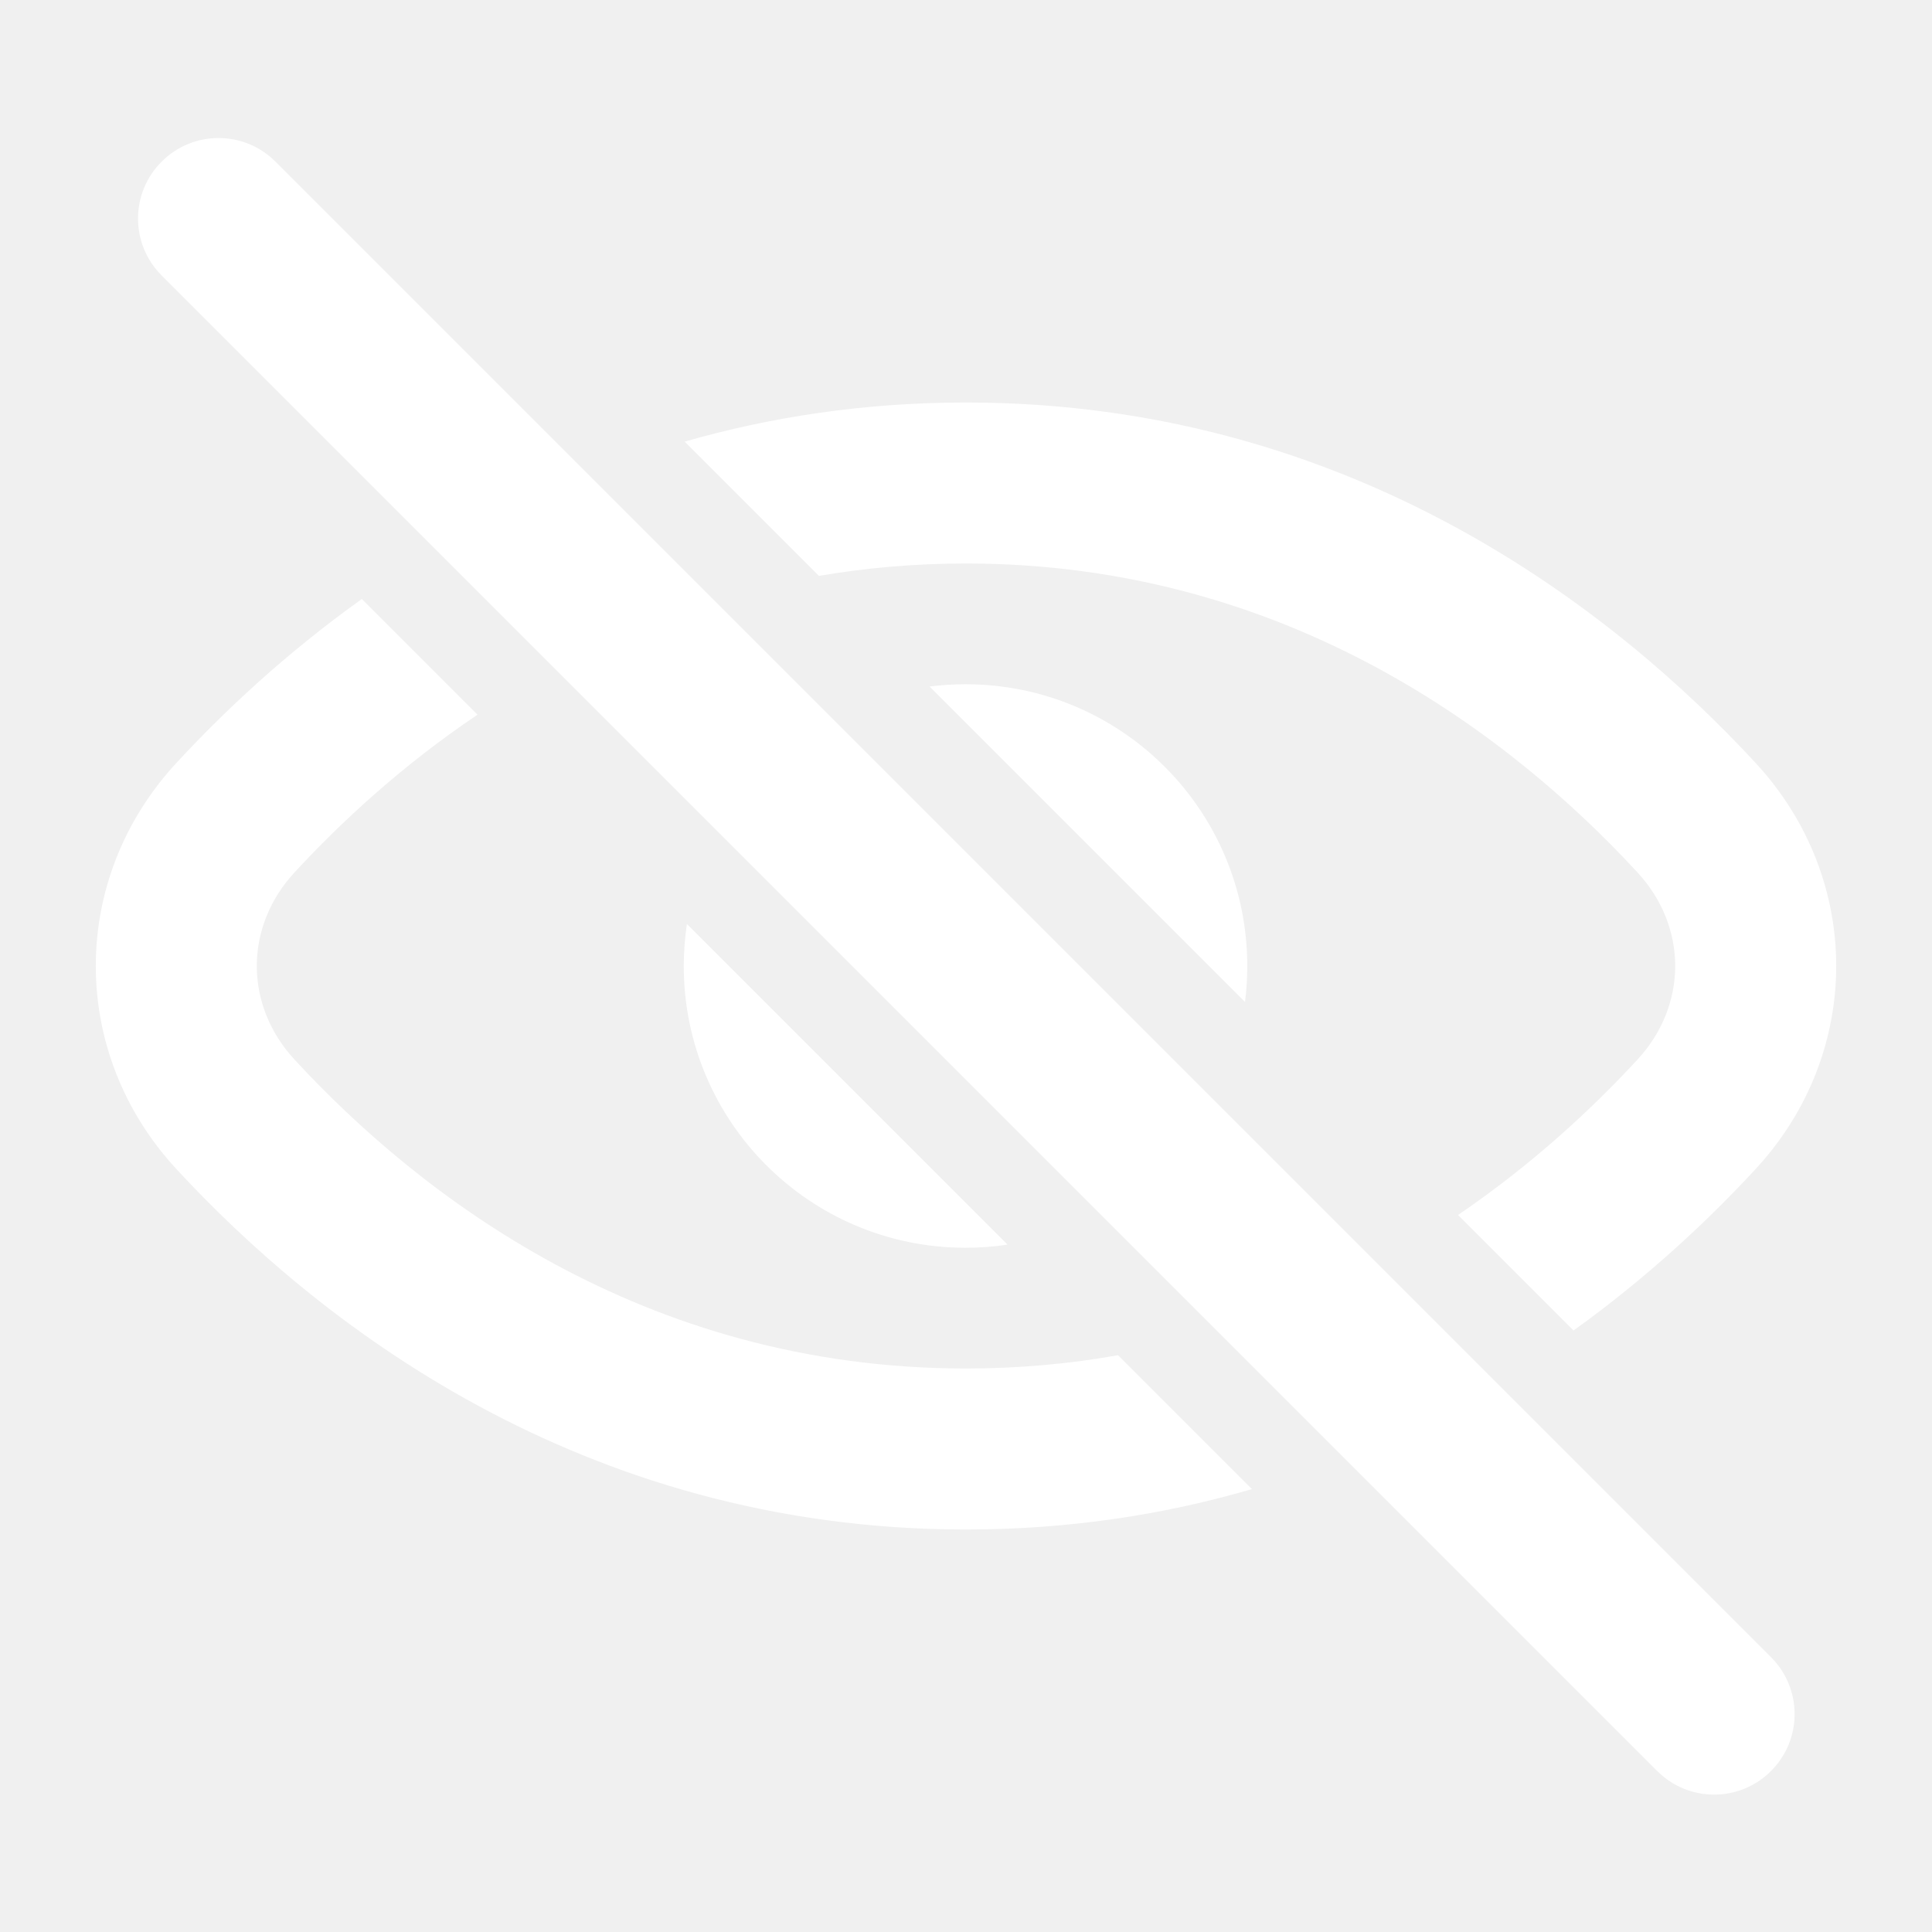
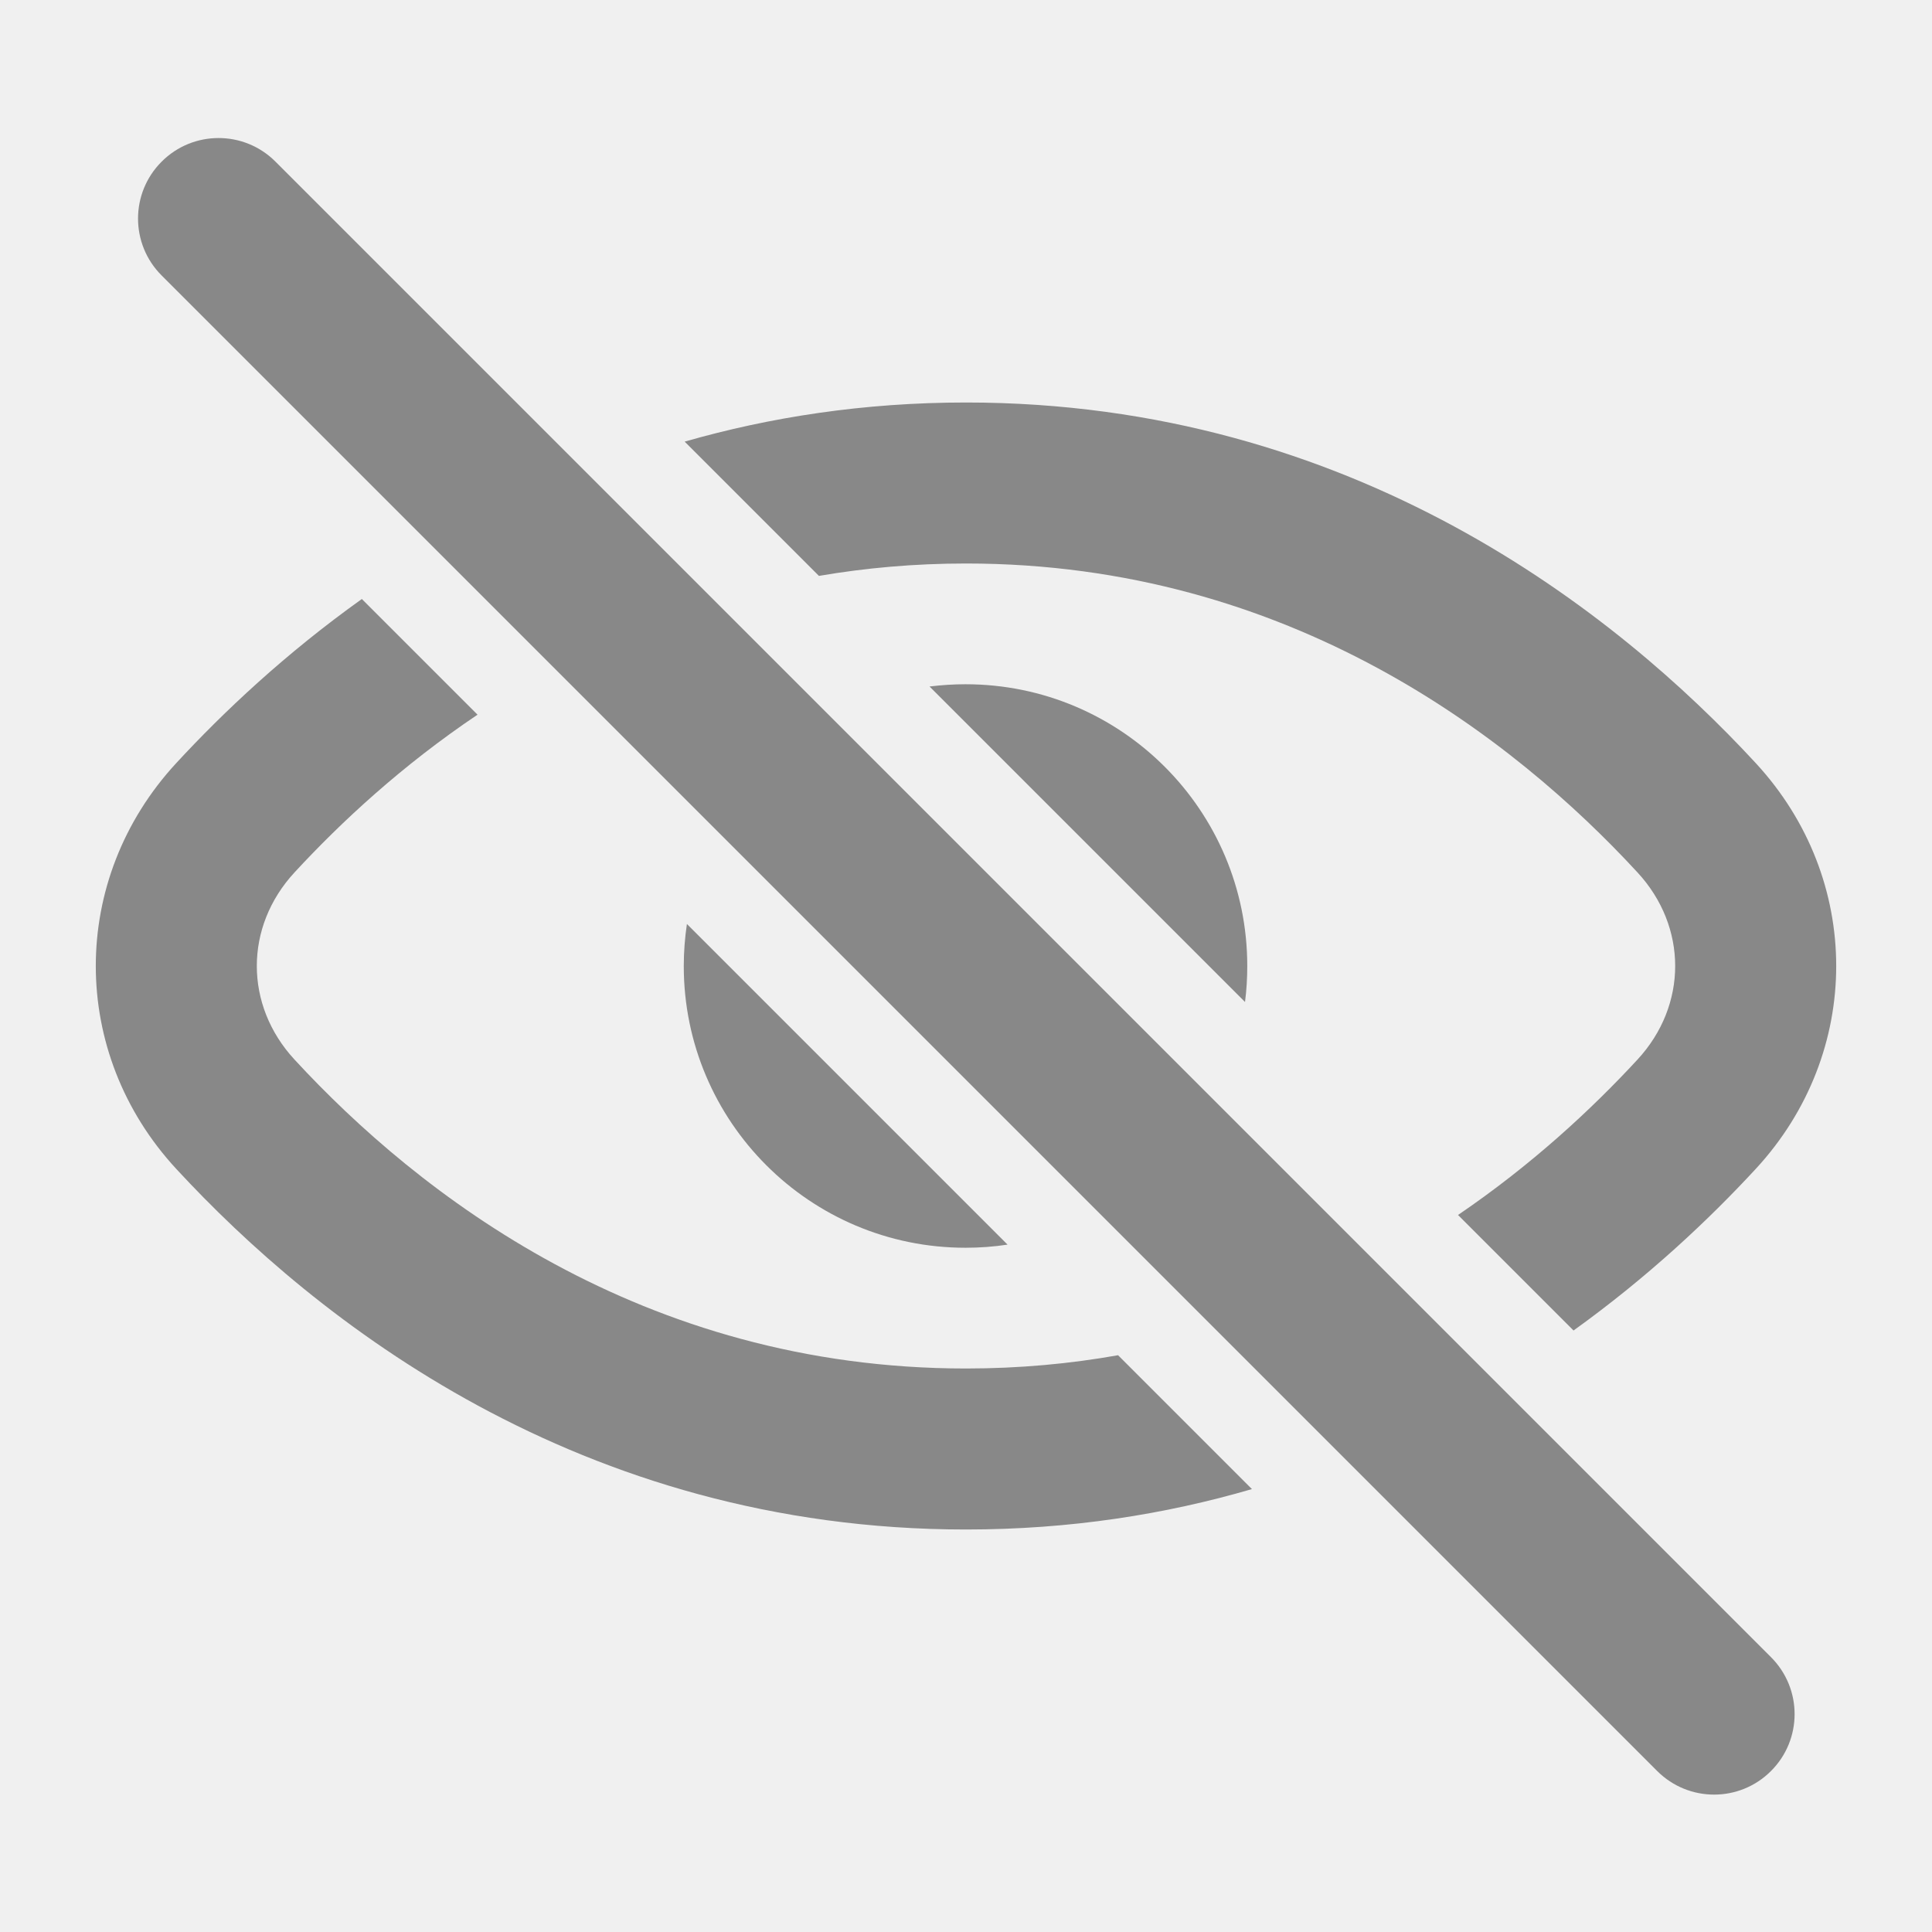
<svg xmlns="http://www.w3.org/2000/svg" width="800px" height="800px" viewBox="0 0 24 24" fill="none">
-   <path d="M4.495 7.441C3.547 8.118 2.778 8.842 2.189 9.48C0.857 10.922 0.857 13.078 2.189 14.52C3.917 16.391 7.189 19 12 19C13.296 19 14.48 18.811 15.552 18.498L13.889 16.835C13.294 16.941 12.664 17 12 17C7.967 17 5.188 14.82 3.659 13.163C3.034 12.487 3.034 11.513 3.659 10.837C4.238 10.21 4.995 9.508 5.932 8.878L4.495 7.441Z" fill="#ffffff" />
-   <path d="M8.533 11.478C8.508 11.649 8.494 11.823 8.494 12C8.494 13.933 10.061 15.5 11.994 15.5C12.172 15.5 12.346 15.487 12.516 15.461L8.533 11.478Z" fill="#ffffff" />
-   <path d="M15.466 12.447L11.547 8.528C11.694 8.51 11.843 8.5 11.994 8.5C13.927 8.5 15.494 10.067 15.494 12C15.494 12.152 15.485 12.301 15.466 12.447Z" fill="#ffffff" />
-   <path d="M18.112 15.093C19.028 14.47 19.771 13.78 20.341 13.163C20.966 12.487 20.966 11.513 20.341 10.837C18.812 9.18 16.033 7 12 7C11.359 7 10.751 7.055 10.173 7.154L8.505 5.486C9.562 5.183 10.727 5 12 5C16.811 5 20.083 7.609 21.811 9.48C23.143 10.922 23.143 13.078 21.811 14.52C21.23 15.149 20.476 15.86 19.547 16.528L18.112 15.093Z" fill="#ffffff" />
-   <path d="M2.008 3.422C1.617 3.032 1.617 2.398 2.008 2.008C2.398 1.617 3.032 1.617 3.422 2.008L22 20.586C22.391 20.977 22.391 21.61 22 22C21.61 22.391 20.977 22.391 20.586 22L2.008 3.422Z" fill="#ffffff" />
+   <path d="M4.495 7.441C3.547 8.118 2.778 8.842 2.189 9.48C0.857 10.922 0.857 13.078 2.189 14.52C3.917 16.391 7.189 19 12 19C13.296 19 14.48 18.811 15.552 18.498L13.889 16.835C13.294 16.941 12.664 17 12 17C7.967 17 5.188 14.82 3.659 13.163C3.034 12.487 3.034 11.513 3.659 10.837C4.238 10.21 4.995 9.508 5.932 8.878L4.495 7.441Z" fill="#888888" />
+   <path d="M8.533 11.478C8.508 11.649 8.494 11.823 8.494 12C8.494 13.933 10.061 15.5 11.994 15.5C12.172 15.5 12.346 15.487 12.516 15.461L8.533 11.478Z" fill="#888888" />
+   <path d="M15.466 12.447L11.547 8.528C11.694 8.51 11.843 8.5 11.994 8.5C13.927 8.5 15.494 10.067 15.494 12C15.494 12.152 15.485 12.301 15.466 12.447Z" fill="#888888" />
+   <path d="M18.112 15.093C19.028 14.47 19.771 13.78 20.341 13.163C20.966 12.487 20.966 11.513 20.341 10.837C18.812 9.18 16.033 7 12 7C11.359 7 10.751 7.055 10.173 7.154L8.505 5.486C9.562 5.183 10.727 5 12 5C16.811 5 20.083 7.609 21.811 9.48C23.143 10.922 23.143 13.078 21.811 14.52C21.23 15.149 20.476 15.86 19.547 16.528L18.112 15.093Z" fill="#888888" />
+   <path d="M2.008 3.422C1.617 3.032 1.617 2.398 2.008 2.008C2.398 1.617 3.032 1.617 3.422 2.008L22 20.586C22.391 20.977 22.391 21.61 22 22C21.61 22.391 20.977 22.391 20.586 22L2.008 3.422Z" fill="#888888" />
</svg>
